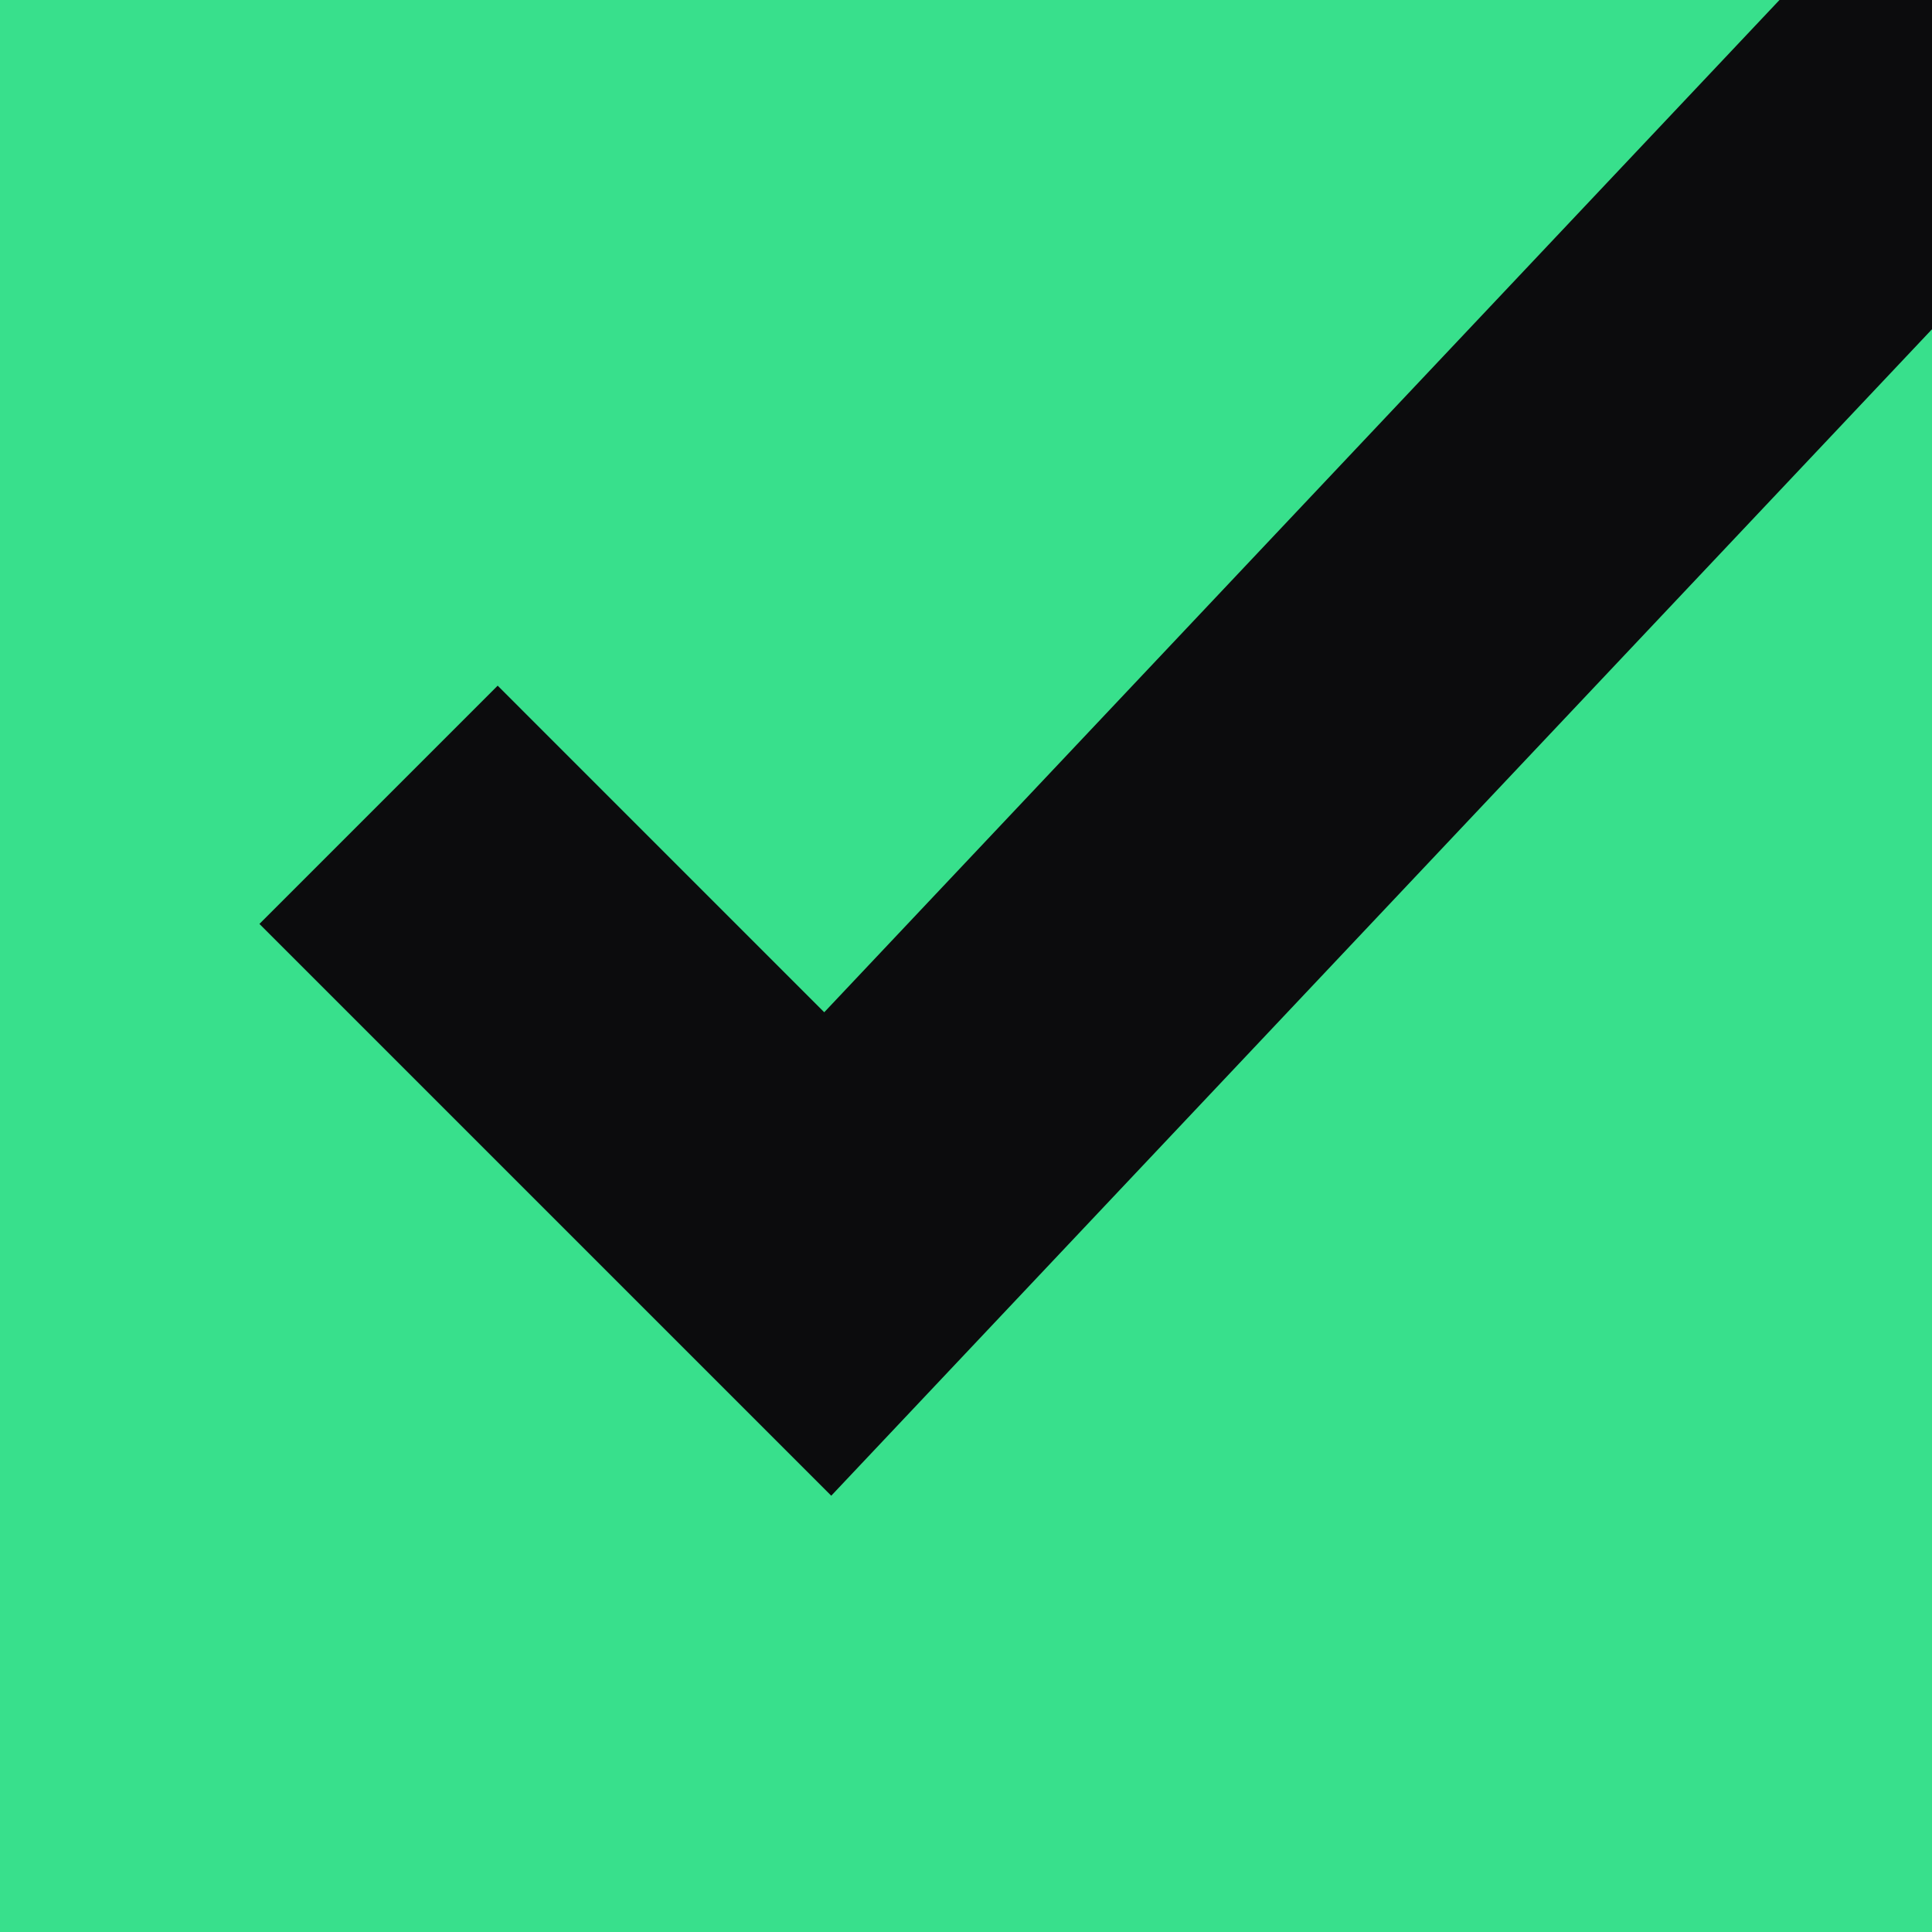
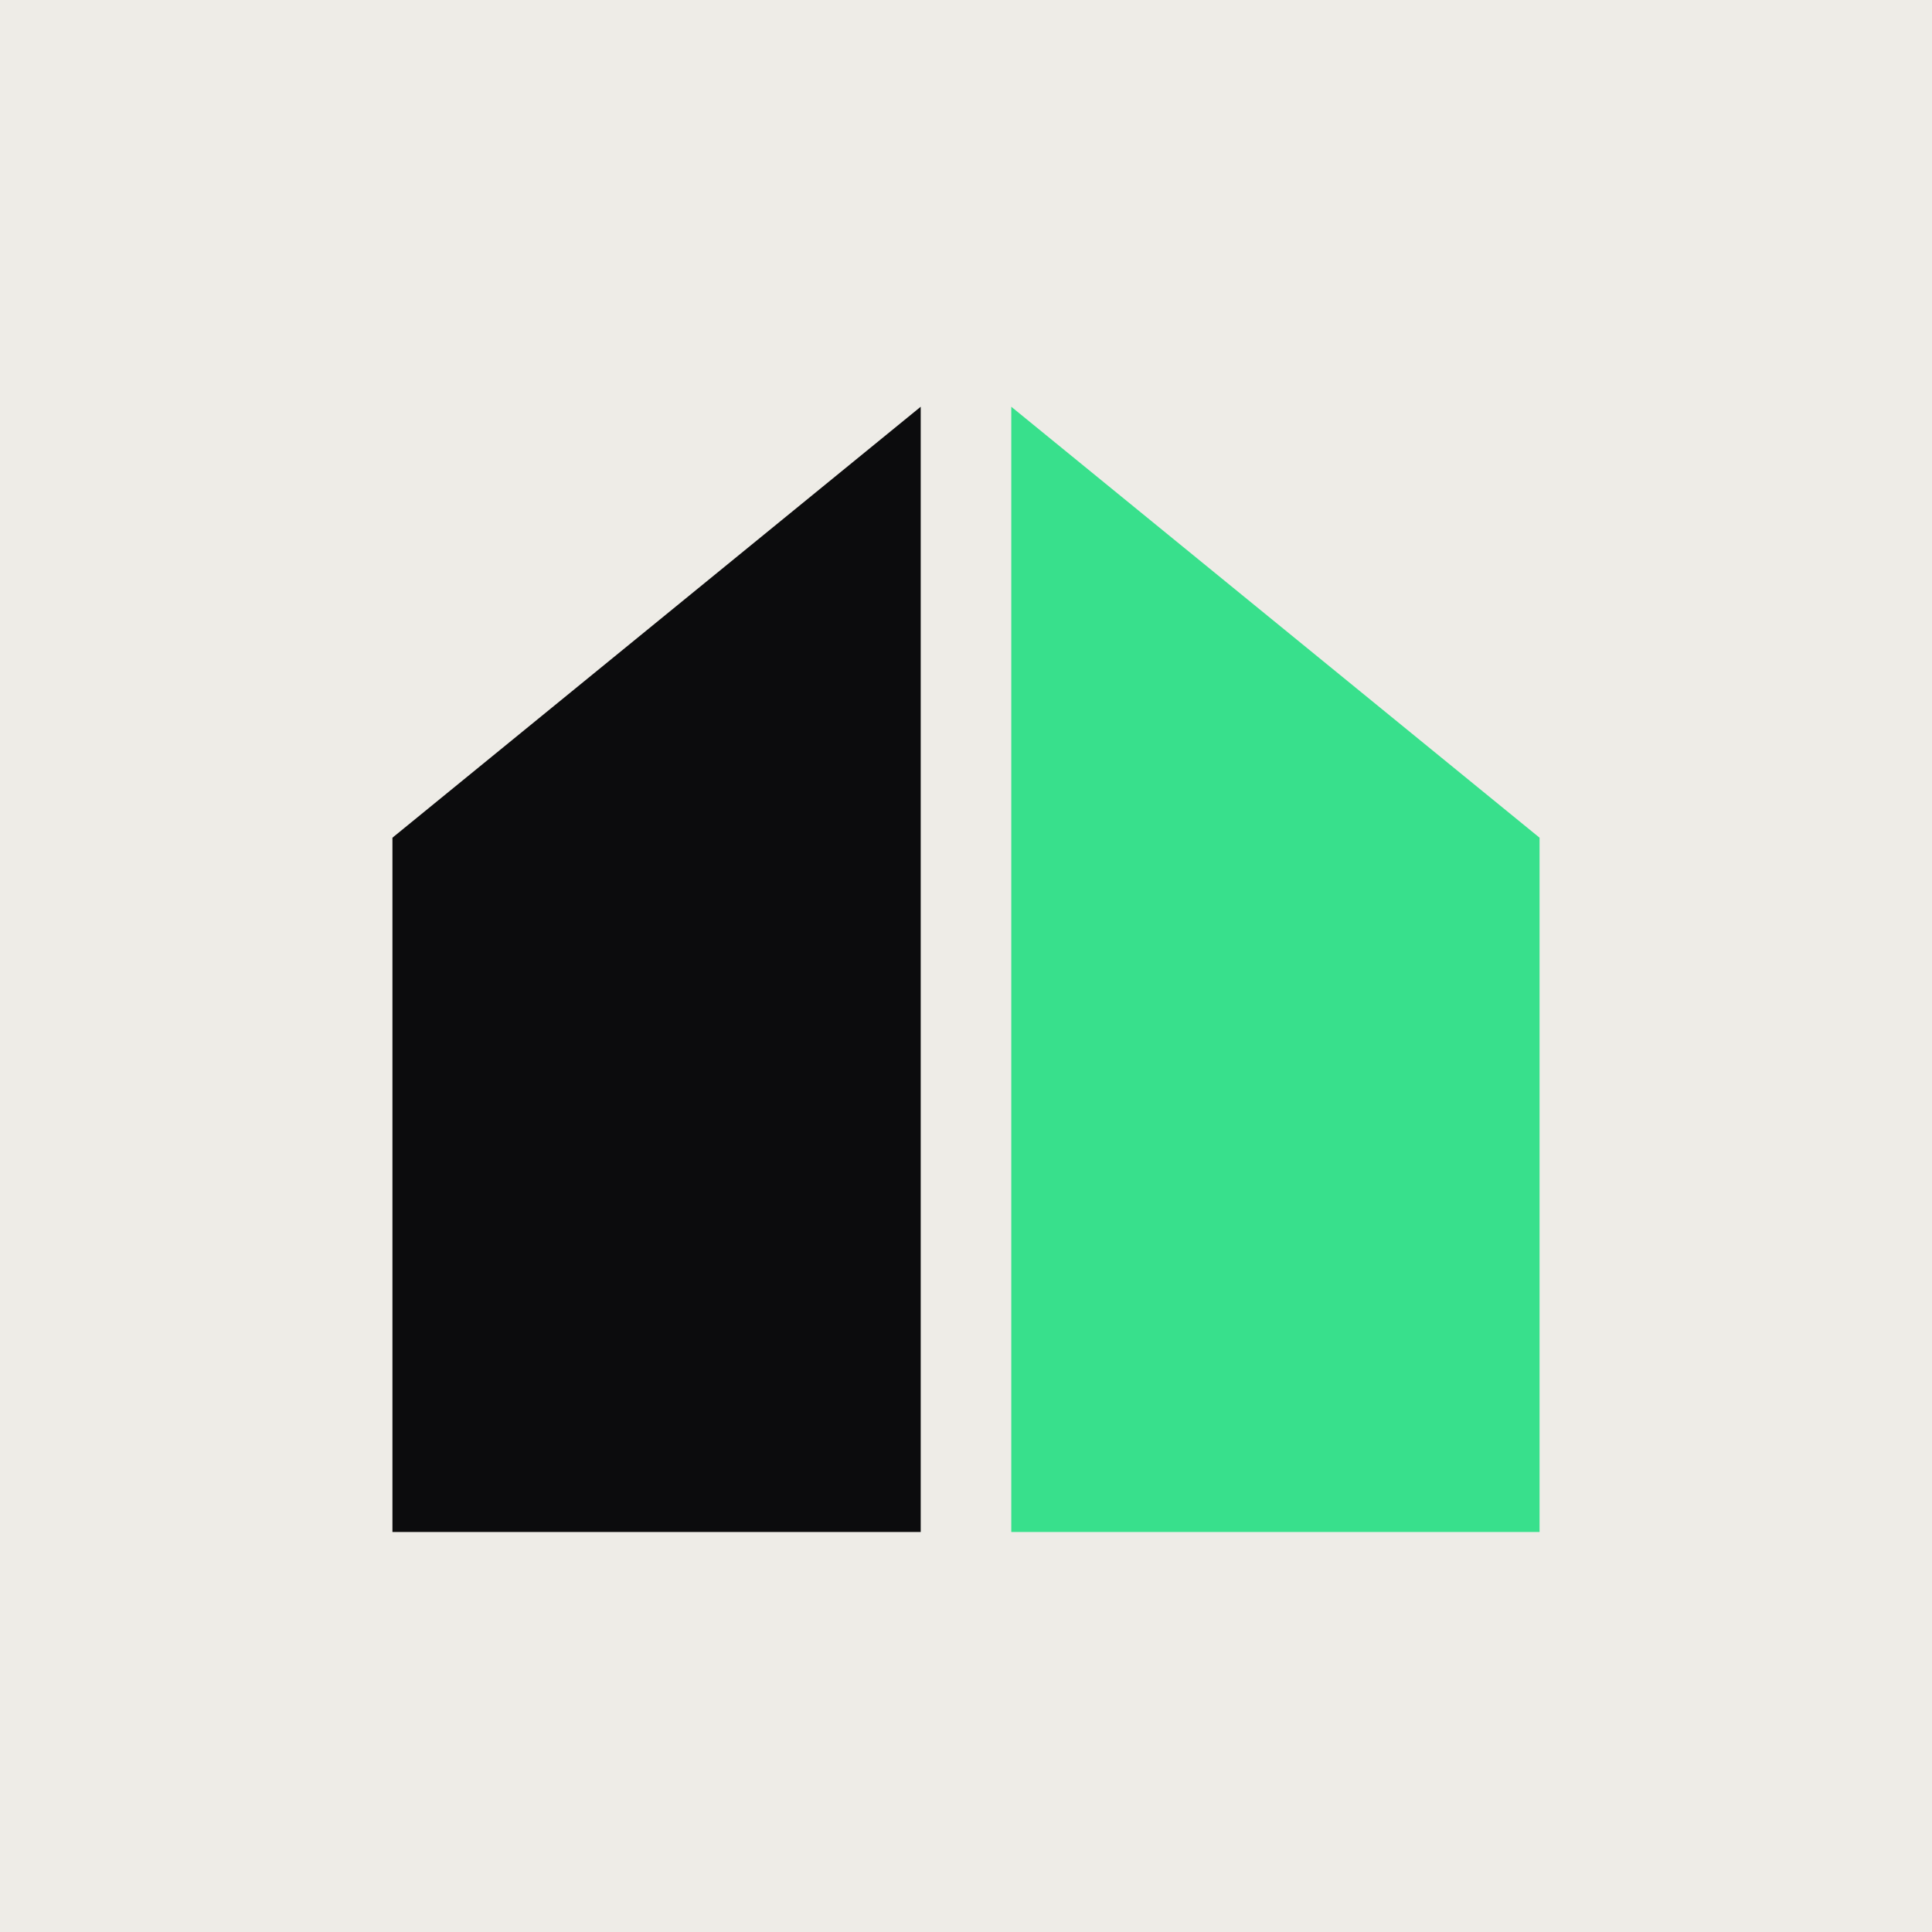
<svg xmlns="http://www.w3.org/2000/svg" viewBox="0 0 512 512" width="512" height="512">
-   <rect width="512" height="512" fill="#38e08c" />
-   <path fill="#0c0c0d" d="M512 87.25 L512 0 L471.58 0 L218.43 268.26 L131.89 181.71 L68.75 244.85 L220.29 396.38Z" />
+   <rect width="512" height="512" fill="#eeece7" />
+   <path fill="#0c0c0d" d="M104 222 L244 107.79 V406 H104 Z" />
+   <path fill="#38e08c" d="M268 107.79 L408 222 V406 H268 Z" />
</svg>
